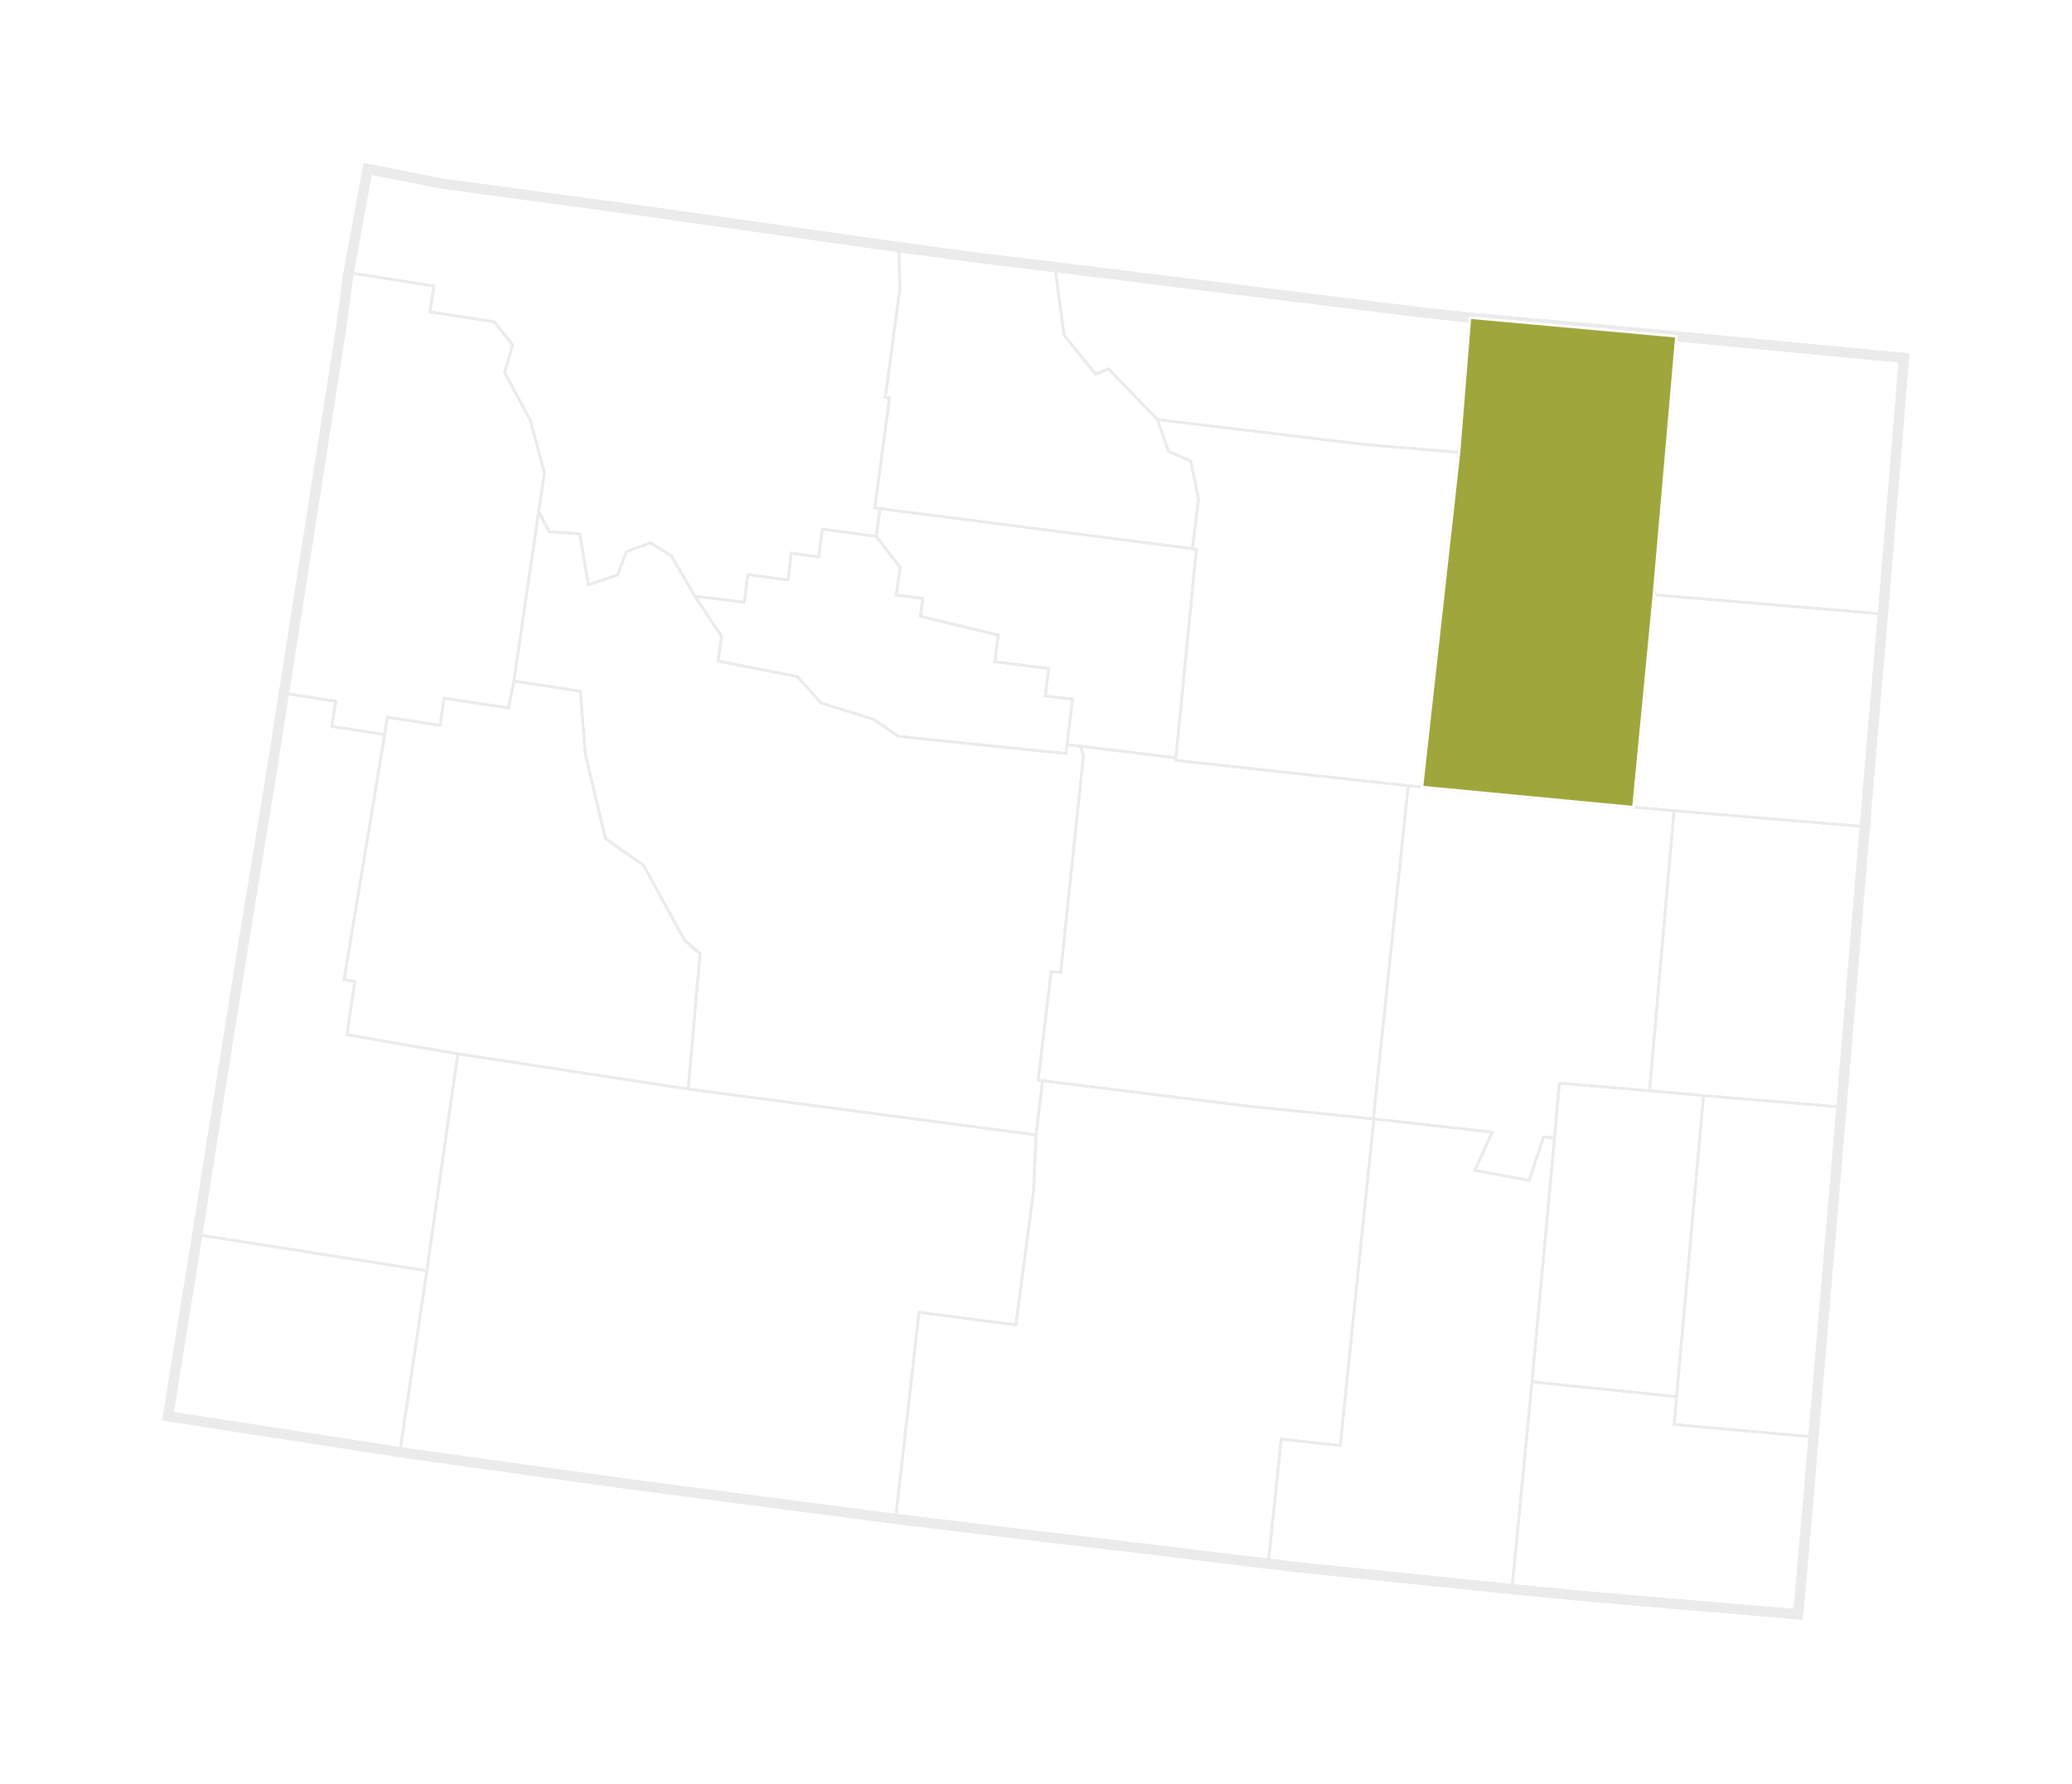
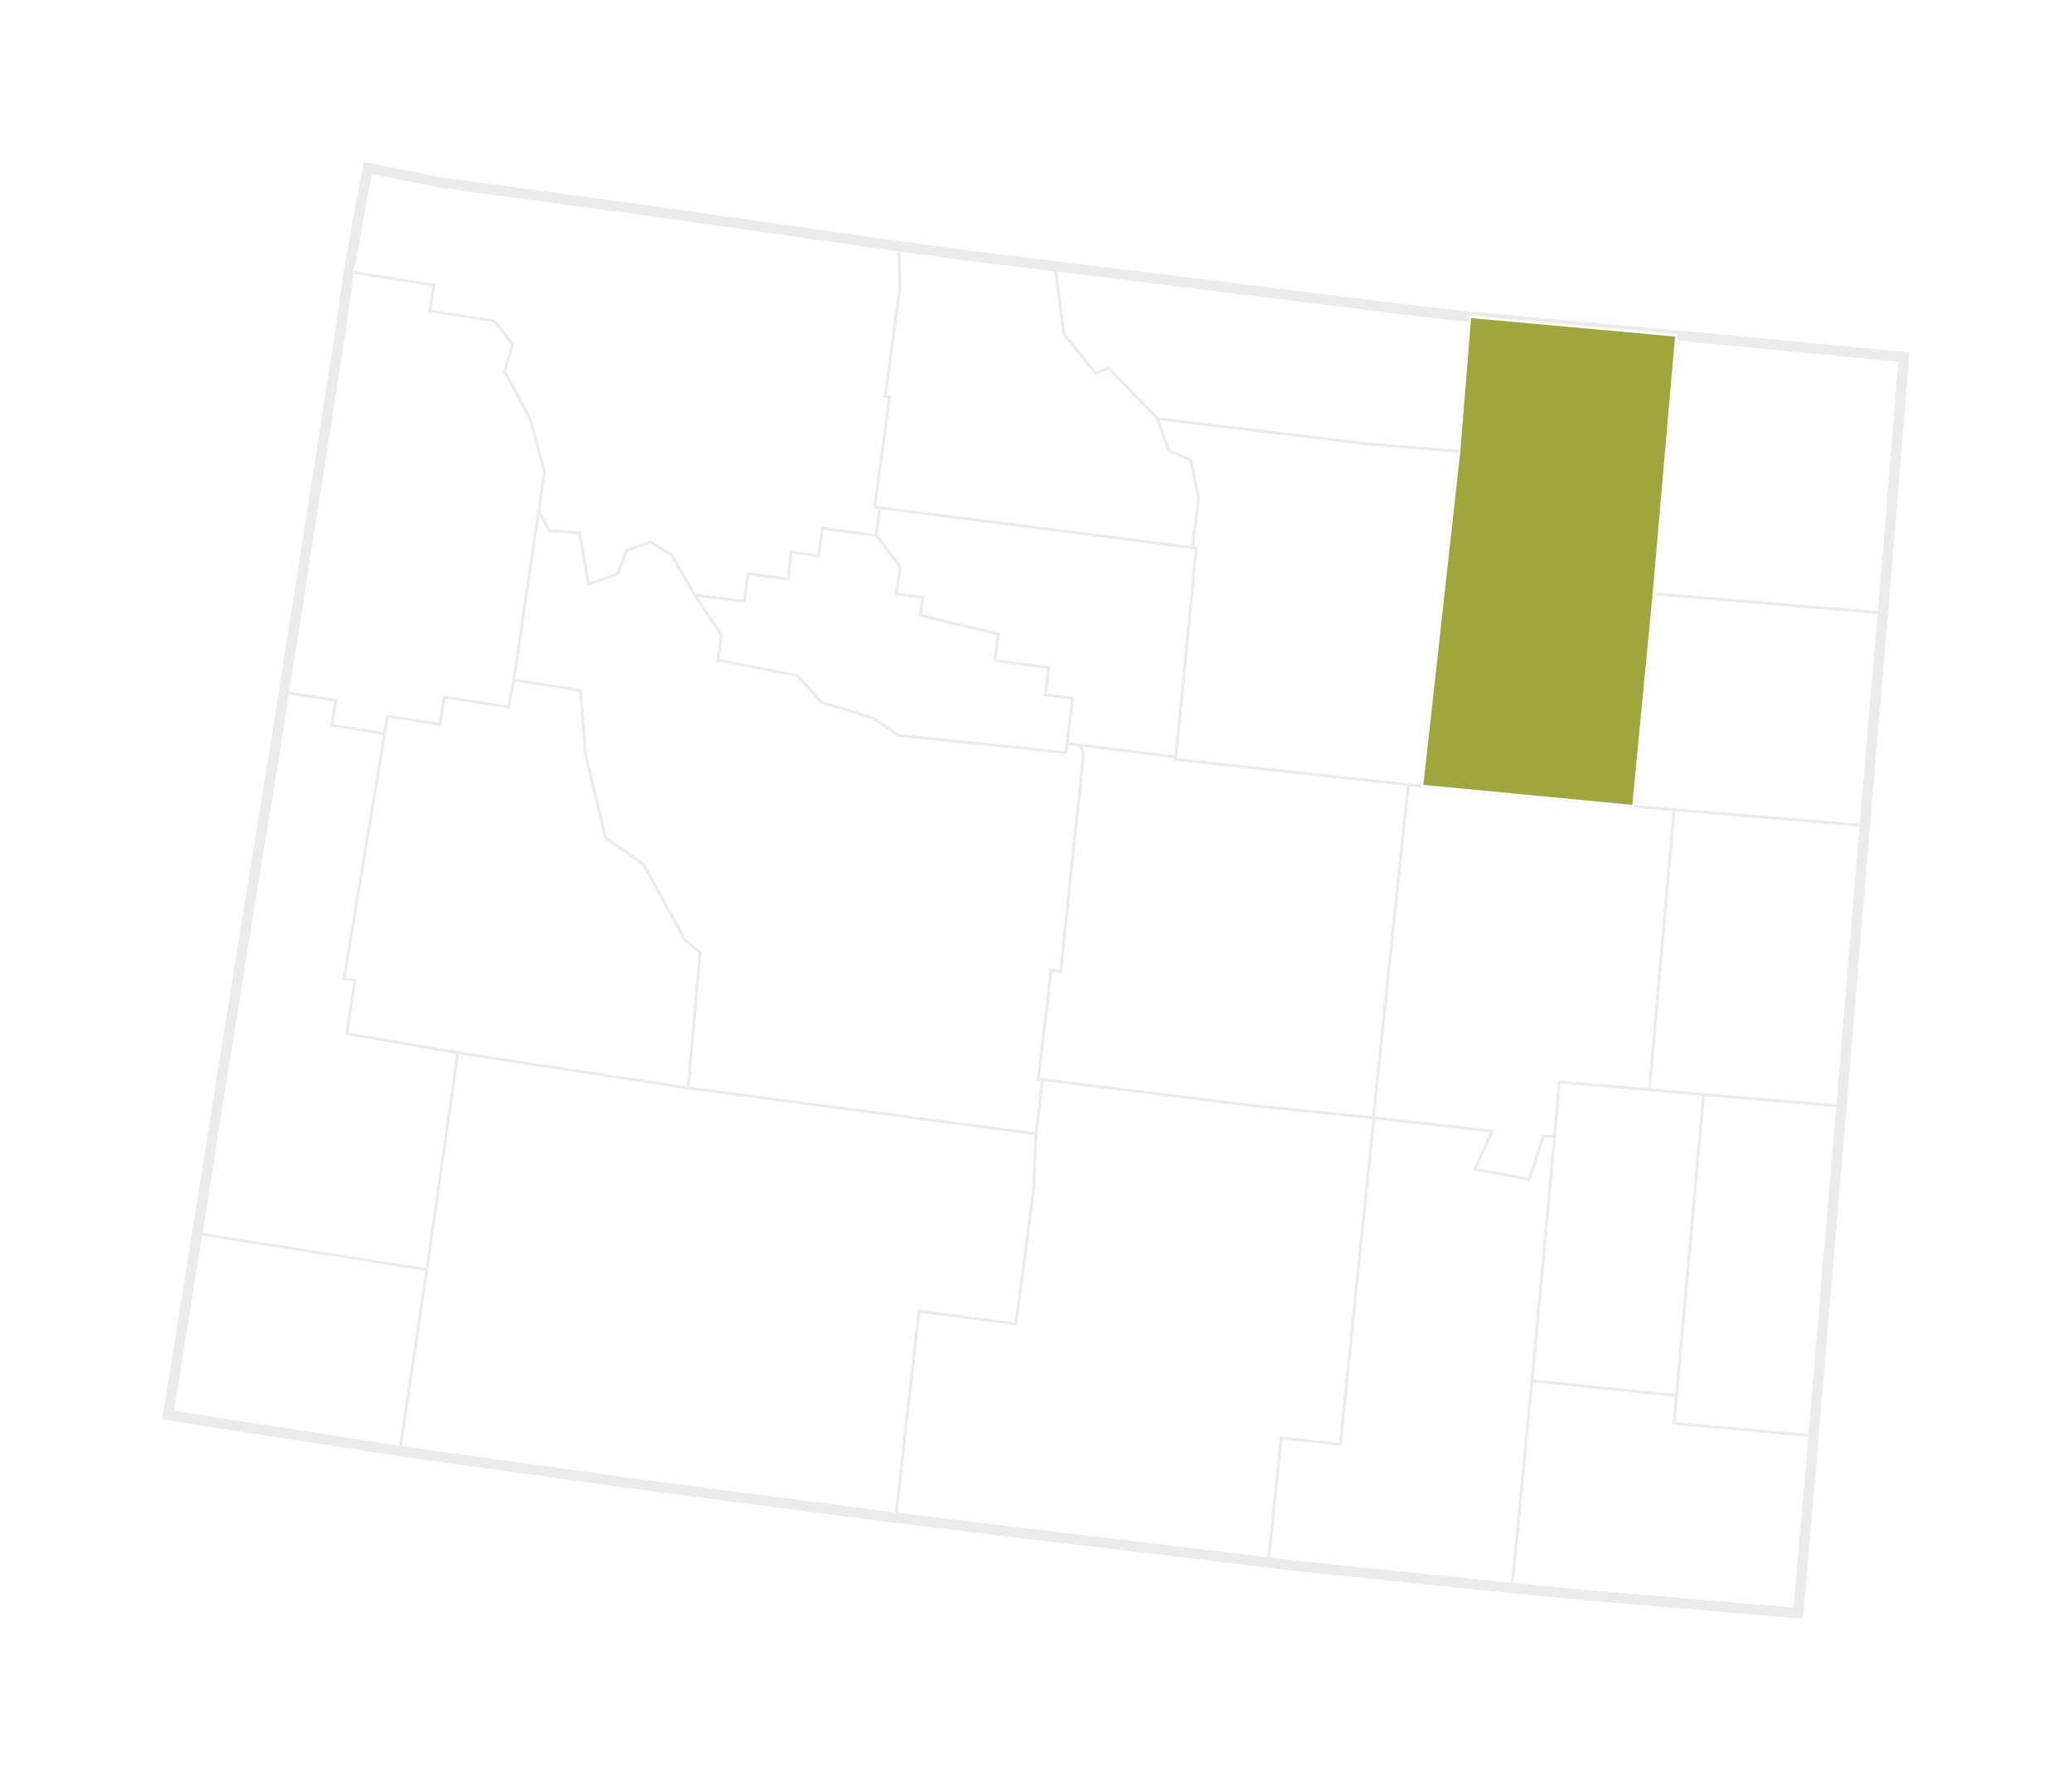
- <svg xmlns="http://www.w3.org/2000/svg" class="case_studies-map" viewBox="289.208 155.888 123.31 106.001" version="1.1" style="height:355px;text-align:center;width:412.578px;perspective-origin:206.281px 177.5px;transform-origin:206.281px 177.5px;fill:rgba(0, 0, 0, 0);stroke:rgb(235, 235, 235);stroke-width:0.5px;">
+ <svg xmlns="http://www.w3.org/2000/svg" class="case_studies-map" viewBox="289.208 155.888 123.31 106.001" version="1.1" style="height:355px;text-align:center;perspective-origin:206.281px 177.5px;transform-origin:206.281px 177.5px;fill:rgba(0, 0, 0, 0);stroke:rgb(235, 235, 235);stroke-width:0.5px;">
  <g data-url="us-topology.json" data-object="states" data-mesh="true" data-filter="id === 'WY'" class="js-loaded topology" data-type="Topology" style="height:auto;overflow-x:visible;overflow-y:visible;text-align:center;width:auto;perspective-origin:0px 0px;transform-origin:0px 0px;fill:rgba(0, 0, 0, 0);stroke:rgb(235, 235, 235);stroke-width:2px;">
    <path d="M351.986,171.728L373.559,174.397L376.688,174.737L388.975,175.847L389.639,175.912L402.518,177.134L401.866,185.081L401.266,192.371L401.204,193.108L400.738,198.475L400.192,205.022L400.146,205.497L399.414,214.352L398.799,221.705L397.829,233.131L397.345,238.825L397.132,241.334L396.87,244.54L396.225,251.889L383.833,250.837L379.188,250.39L366.481,249.09L364.687,248.878L357.211,247.97L350.834,247.217L342.506,246.211L326.821,244.165L313.657,242.336L313.002,242.238L299.208,240.105L299.966,235.387L300.949,229.296L302.185,221.454L303.702,211.956L305.242,202.558L306.106,197.079L306.645,193.642L308.048,184.701L309.469,175.62L309.956,172.056L311.09,165.888L315.482,166.757L327.327,168.361L342.703,170.543L347.564,171.197Z" id="WY" class="feature zoomed" style="height:auto;overflow-x:visible;overflow-y:visible;text-align:center;width:auto;perspective-origin:0px 0px;transform-origin:0px 0px;fill:rgba(0, 0, 0, 0);stroke:rgb(235, 235, 235);stroke-width:2px;vector-effect:non-scaling-stroke;" />
    <path d="M309.956,172.056L311.09,165.888M309.469,175.62L309.956,172.056M311.09,165.888L315.482,166.757L327.327,168.361M389.639,175.912L402.518,177.134M351.986,171.728L373.559,174.397M347.564,171.197L351.986,171.728M388.975,175.847L389.639,175.912M376.688,174.737L388.975,175.847M373.559,174.397L376.688,174.737M342.703,170.543L347.564,171.197M327.327,168.361L342.703,170.543M306.645,193.642L308.048,184.701L309.469,175.62M303.702,211.956L305.242,202.558L306.106,197.079L306.645,193.642M402.518,177.134L401.866,185.081L401.266,192.371L401.204,193.108M401.204,193.108L400.738,198.475L400.192,205.022L400.146,205.497L399.414,214.352M313.002,242.238L299.208,240.105L299.966,235.387L300.949,229.296L302.185,221.454M302.185,221.454L303.702,211.956M399.414,214.352L398.799,221.705L397.829,233.131L397.345,238.825M364.687,248.878L357.211,247.97M357.211,247.97L350.834,247.217M350.834,247.217L342.506,246.211M379.188,250.39L366.481,249.09M366.481,249.09L364.687,248.878M342.506,246.211L326.821,244.165M326.821,244.165L313.657,242.336M313.657,242.336L313.002,242.238M397.345,238.825L397.132,241.334L396.87,244.54L396.225,251.889M396.225,251.889L383.833,250.837M383.833,250.837L379.188,250.39" class="mesh" style="height:auto;overflow-x:visible;overflow-y:visible;text-align:center;width:auto;perspective-origin:0px 0px;transform-origin:0px 0px;fill:rgba(0, 0, 0, 0);stroke:rgb(235, 235, 235);stroke-width:2px;vector-effect:non-scaling-stroke;" />
  </g>
  <g data-url="us-topology.json" data-object="counties" data-filter="properties.state === 'WY'" data-mesh="true" class="js-loaded topology" data-type="Topology" style="height:auto;overflow-x:visible;overflow-y:visible;text-align:center;width:auto;perspective-origin:0px 0px;transform-origin:0px 0px;fill:rgba(0, 0, 0, 0);stroke:rgb(235, 235, 235);stroke-width:0.5px;">
    <path d="M342.703,170.543L342.765,172.983L341.894,179.483L342.144,179.518L341.269,186.059L341.578,186.1L341.353,187.754L338.153,187.321L337.93,188.971L336.292,188.748L336.116,190.351L333.718,190.027L333.505,191.674L330.564,191.313L329.152,188.893L327.909,188.137L326.489,188.656L325.968,190.036L324.226,190.637L323.704,187.593L321.894,187.477L321.266,186.275L321.61,183.965L320.766,180.835L319.237,177.992L319.723,176.375L318.624,174.985L314.791,174.399L315.031,172.856L309.956,172.056L311.09,165.888L315.482,166.758L327.327,168.362Z" id="56029" class="feature" style="height:auto;overflow-x:visible;overflow-y:visible;text-align:center;width:auto;perspective-origin:0px 0px;transform-origin:0px 0px;fill:rgba(0, 0, 0, 0);stroke:rgb(235, 235, 235);stroke-width:0.5px;vector-effect:non-scaling-stroke;" />
    <path d="M351.986,171.728L352.534,175.778L354.415,178.096L355.181,177.784L358.094,180.802L358.755,182.7L360.067,183.264L360.535,185.539L360.168,188.483L341.578,186.1L341.269,186.059L342.144,179.518L341.894,179.483L342.765,172.983L342.703,170.543L347.564,171.197Z" id="56003" class="feature" style="height:auto;overflow-x:visible;overflow-y:visible;text-align:center;width:auto;perspective-origin:0px 0px;transform-origin:0px 0px;fill:rgba(0, 0, 0, 0);stroke:rgb(235, 235, 235);stroke-width:0.5px;vector-effect:non-scaling-stroke;" />
    <path d="M388.975,175.847L387.635,191.223L386.418,203.866L373.834,202.664L376.041,182.751L376.688,174.737Z" id="56005" class="feature" style="height:auto;overflow-x:visible;overflow-y:visible;text-align:center;width:auto;perspective-origin:0px 0px;transform-origin:0px 0px;fill:rgba(0, 0, 0, 0);stroke:rgb(235, 235, 235);stroke-width:0.5px;vector-effect:non-scaling-stroke;" />
    <path d="M373.559,174.397L376.688,174.737L376.041,182.751L370.493,182.294L358.094,180.802L355.181,177.784L354.415,178.096L352.534,175.778L351.986,171.728Z" id="56033" class="feature" style="height:auto;overflow-x:visible;overflow-y:visible;text-align:center;width:auto;perspective-origin:0px 0px;transform-origin:0px 0px;fill:rgba(0, 0, 0, 0);stroke:rgb(235, 235, 235);stroke-width:0.5px;vector-effect:non-scaling-stroke;" />
    <path d="M389.639,175.912L402.518,177.135L401.866,185.081L401.266,192.371L387.635,191.223L388.975,175.847Z" id="56011" class="feature" style="height:auto;overflow-x:visible;overflow-y:visible;text-align:center;width:auto;perspective-origin:0px 0px;transform-origin:0px 0px;fill:rgba(0, 0, 0, 0);stroke:rgb(235, 235, 235);stroke-width:0.5px;vector-effect:non-scaling-stroke;" />
    <path d="M321.266,186.275L319.789,196.355L319.472,197.958L315.642,197.379L315.396,198.994L312.264,198.506L312.099,199.545L308.954,199.056L309.188,197.565L306.106,197.08L306.645,193.643L308.048,184.701L309.469,175.62L309.956,172.056L315.031,172.856L314.791,174.399L318.624,174.985L319.723,176.375L319.237,177.992L320.766,180.835L321.61,183.965Z" id="56039" class="feature" style="height:auto;overflow-x:visible;overflow-y:visible;text-align:center;width:auto;perspective-origin:0px 0px;transform-origin:0px 0px;fill:rgba(0, 0, 0, 0);stroke:rgb(235, 235, 235);stroke-width:0.5px;vector-effect:non-scaling-stroke;" />
    <path d="M376.041,182.751L373.834,202.664L373.015,202.586L359.172,201.077L359.189,200.929L360.407,188.51L360.168,188.483L360.535,185.539L360.067,183.264L358.755,182.7L358.094,180.802L370.493,182.294Z" id="56019" class="feature" style="height:auto;overflow-x:visible;overflow-y:visible;text-align:center;width:auto;perspective-origin:0px 0px;transform-origin:0px 0px;fill:rgba(0, 0, 0, 0);stroke:rgb(235, 235, 235);stroke-width:0.5px;vector-effect:non-scaling-stroke;" />
    <path d="M401.266,192.371L401.204,193.108L400.738,198.475L400.192,205.022L388.834,204.073L386.418,203.866L387.635,191.223Z" id="56045" class="feature" style="height:auto;overflow-x:visible;overflow-y:visible;text-align:center;width:auto;perspective-origin:0px 0px;transform-origin:0px 0px;fill:rgba(0, 0, 0, 0);stroke:rgb(235, 235, 235);stroke-width:0.5px;vector-effect:non-scaling-stroke;" />
    <path d="M360.168,188.483L360.407,188.51L359.189,200.929L353.516,200.236L352.709,200.137L353.04,197.436L351.419,197.247L351.626,195.613L348.415,195.21L348.616,193.624L343.986,192.508L344.129,191.449L342.541,191.239L342.78,189.6L341.353,187.754L341.578,186.1Z" id="56043" class="feature" style="height:auto;overflow-x:visible;overflow-y:visible;text-align:center;width:auto;perspective-origin:0px 0px;transform-origin:0px 0px;fill:rgba(0, 0, 0, 0);stroke:rgb(235, 235, 235);stroke-width:0.5px;vector-effect:non-scaling-stroke;" />
    <path d="M341.353,187.754L342.78,189.6L342.541,191.239L344.129,191.449L343.986,192.508L348.616,193.624L348.415,195.21L351.626,195.613L351.419,197.247L353.04,197.436L352.709,200.137L352.643,200.673L342.67,199.647L341.188,198.632L338.075,197.666L336.668,196.094L331.942,195.17L332.148,193.694L330.564,191.313L333.505,191.674L333.718,190.027L336.116,190.351L336.292,188.748L337.93,188.971L338.153,187.321Z" id="56017" class="feature" style="height:auto;overflow-x:visible;overflow-y:visible;text-align:center;width:auto;perspective-origin:0px 0px;transform-origin:0px 0px;fill:rgba(0, 0, 0, 0);stroke:rgb(235, 235, 235);stroke-width:0.5px;vector-effect:non-scaling-stroke;" />
    <path d="M330.564,191.313L332.148,193.694L331.942,195.17L336.668,196.094L338.075,197.666L341.188,198.632L342.67,199.647L352.643,200.673L352.709,200.137L353.516,200.236L353.687,200.793L352.332,213.701L351.764,213.631L350.993,220.108L351.252,220.14L350.864,223.362L330.161,220.635L330.874,212.578L329.954,211.794L327.512,207.332L325.242,205.732L324.052,200.765L323.747,196.968L319.789,196.355L321.266,186.275L321.894,187.477L323.704,187.593L324.226,190.637L325.968,190.036L326.489,188.656L327.909,188.137L329.152,188.893Z" id="56013" class="feature" style="height:auto;overflow-x:visible;overflow-y:visible;text-align:center;width:auto;perspective-origin:0px 0px;transform-origin:0px 0px;fill:rgba(0, 0, 0, 0);stroke:rgb(235, 235, 235);stroke-width:0.5px;vector-effect:non-scaling-stroke;" />
    <path d="M400.192,205.022L400.146,205.497L399.414,214.352L398.799,221.705L390.591,221.022L387.373,220.735L388.834,204.073Z" id="56027" class="feature" style="height:auto;overflow-x:visible;overflow-y:visible;text-align:center;width:auto;perspective-origin:0px 0px;transform-origin:0px 0px;fill:rgba(0, 0, 0, 0);stroke:rgb(235, 235, 235);stroke-width:0.5px;vector-effect:non-scaling-stroke;" />
    <path d="M388.834,204.073L387.373,220.735L382.008,220.285L381.723,223.545L381.067,223.486L380.213,226.07L376.982,225.471L378.013,223.198L370.969,222.411L370.939,222.409L373.015,202.586L373.834,202.664L386.418,203.866Z" id="56009" class="feature" style="height:auto;overflow-x:visible;overflow-y:visible;text-align:center;width:auto;perspective-origin:0px 0px;transform-origin:0px 0px;fill:rgba(0, 0, 0, 0);stroke:rgb(235, 235, 235);stroke-width:0.5px;vector-effect:non-scaling-stroke;" />
    <path d="M359.189,200.929L359.172,201.077L373.015,202.586L370.939,222.409L363.457,221.648L351.252,220.14L350.993,220.108L351.764,213.631L352.332,213.701L353.687,200.793L353.516,200.236Z" id="56025" class="feature" style="height:auto;overflow-x:visible;overflow-y:visible;text-align:center;width:auto;perspective-origin:0px 0px;transform-origin:0px 0px;fill:rgba(0, 0, 0, 0);stroke:rgb(235, 235, 235);stroke-width:0.5px;vector-effect:non-scaling-stroke;" />
    <path d="M330.161,220.635L316.455,218.539L309.856,217.405L310.321,214.225L309.685,214.127L312.099,199.545L312.264,198.506L315.396,198.994L315.642,197.379L319.472,197.958L319.789,196.355L323.747,196.968L324.052,200.765L325.242,205.732L327.512,207.332L329.954,211.794L330.874,212.578Z" id="56035" class="feature" style="height:auto;overflow-x:visible;overflow-y:visible;text-align:center;width:auto;perspective-origin:0px 0px;transform-origin:0px 0px;fill:rgba(0, 0, 0, 0);stroke:rgb(235, 235, 235);stroke-width:0.5px;vector-effect:non-scaling-stroke;" />
    <path d="M312.099,199.545L309.685,214.127L310.321,214.225L309.856,217.405L316.455,218.539L314.609,231.444L300.948,229.297L302.185,221.454L303.702,211.956L305.242,202.558L306.106,197.08L309.188,197.565L308.954,199.056Z" id="56023" class="feature" style="height:auto;overflow-x:visible;overflow-y:visible;text-align:center;width:auto;perspective-origin:0px 0px;transform-origin:0px 0px;fill:rgba(0, 0, 0, 0);stroke:rgb(235, 235, 235);stroke-width:0.5px;vector-effect:non-scaling-stroke;" />
    <path d="M398.799,221.705L397.829,233.131L397.345,238.825L397.132,241.334L388.844,240.593L388.985,238.939L390.591,221.022Z" id="56015" class="feature" style="height:auto;overflow-x:visible;overflow-y:visible;text-align:center;width:auto;perspective-origin:0px 0px;transform-origin:0px 0px;fill:rgba(0, 0, 0, 0);stroke:rgb(235, 235, 235);stroke-width:0.5px;vector-effect:non-scaling-stroke;" />
    <path d="M390.591,221.022L388.985,238.939L380.381,238.054L381.723,223.545L382.008,220.285L387.373,220.735Z" id="56031" class="feature" style="height:auto;overflow-x:visible;overflow-y:visible;text-align:center;width:auto;perspective-origin:0px 0px;transform-origin:0px 0px;fill:rgba(0, 0, 0, 0);stroke:rgb(235, 235, 235);stroke-width:0.5px;vector-effect:non-scaling-stroke;" />
    <path d="M370.939,222.409L370.969,222.411L368.972,241.844L365.455,241.463L364.687,248.879L357.211,247.97L350.834,247.217L342.506,246.211L343.901,233.917L349.667,234.667L350.724,226.637L350.864,223.362L351.252,220.14L363.457,221.648Z" id="56007" class="feature" style="height:auto;overflow-x:visible;overflow-y:visible;text-align:center;width:auto;perspective-origin:0px 0px;transform-origin:0px 0px;fill:rgba(0, 0, 0, 0);stroke:rgb(235, 235, 235);stroke-width:0.5px;vector-effect:non-scaling-stroke;" />
    <path d="M381.723,223.545L380.381,238.054L379.188,250.39L366.481,249.09L364.687,248.879L365.455,241.463L368.972,241.844L370.969,222.411L378.013,223.198L376.982,225.471L380.213,226.07L381.067,223.486Z" id="56001" class="feature" style="height:auto;overflow-x:visible;overflow-y:visible;text-align:center;width:auto;perspective-origin:0px 0px;transform-origin:0px 0px;fill:rgba(0, 0, 0, 0);stroke:rgb(235, 235, 235);stroke-width:0.5px;vector-effect:non-scaling-stroke;" />
    <path d="M330.161,220.635L350.864,223.362L350.724,226.637L349.667,234.667L343.901,233.917L342.506,246.211L326.821,244.165L313.657,242.336L313.002,242.238L314.609,231.444L316.455,218.539Z" id="56037" class="feature" style="height:auto;overflow-x:visible;overflow-y:visible;text-align:center;width:auto;perspective-origin:0px 0px;transform-origin:0px 0px;fill:rgba(0, 0, 0, 0);stroke:rgb(235, 235, 235);stroke-width:0.5px;vector-effect:non-scaling-stroke;" />
    <path d="M388.985,238.939L388.844,240.593L397.132,241.334L396.87,244.54L396.225,251.889L383.833,250.837L379.188,250.39L380.381,238.054Z" id="56021" class="feature" style="height:auto;overflow-x:visible;overflow-y:visible;text-align:center;width:auto;perspective-origin:0px 0px;transform-origin:0px 0px;fill:rgba(0, 0, 0, 0);stroke:rgb(235, 235, 235);stroke-width:0.5px;vector-effect:non-scaling-stroke;" />
    <path d="M314.609,231.444L313.002,242.238L299.208,240.105L299.966,235.387L300.948,229.297Z" id="56041" class="feature" style="height:auto;overflow-x:visible;overflow-y:visible;text-align:center;width:auto;perspective-origin:0px 0px;transform-origin:0px 0px;fill:rgba(0, 0, 0, 0);stroke:rgb(235, 235, 235);stroke-width:0.5px;vector-effect:non-scaling-stroke;" />
    <path d="M321.266,186.275L321.61,183.965L320.766,180.835L319.237,177.992L319.723,176.375L318.624,174.985L314.791,174.399L315.031,172.856L309.956,172.056L311.09,165.888M309.469,175.62L309.956,172.056M311.09,165.888L315.482,166.758L327.327,168.362M389.639,175.912L402.518,177.135M351.986,171.728L373.559,174.397M388.975,175.847L389.639,175.912M373.559,174.397L376.688,174.737M342.703,170.543L347.564,171.197M360.168,188.483L341.578,186.1M352.709,200.137L353.04,197.436L351.419,197.247L351.626,195.613L348.415,195.21L348.616,193.624L343.986,192.508L344.129,191.449L342.541,191.239L342.78,189.6L341.353,187.754M352.709,200.137L352.643,200.673L342.67,199.647L341.188,198.632L338.075,197.666L336.668,196.094L331.942,195.17L332.148,193.694L330.564,191.313M330.564,191.313L329.152,188.893L327.909,188.137L326.489,188.656L325.968,190.036L324.226,190.637L323.704,187.593L321.894,187.477L321.266,186.275M376.041,182.751L370.493,182.294L358.094,180.802M359.189,200.929L360.407,188.51L360.168,188.483M401.266,192.371L387.635,191.223M388.834,204.073L386.418,203.866M386.418,203.866L373.834,202.664M373.834,202.664L376.041,182.751M306.645,193.643L308.048,184.701L309.469,175.62M330.161,220.635L330.874,212.578L329.954,211.794L327.512,207.332L325.242,205.732L324.052,200.765L323.747,196.968L319.789,196.355M316.455,218.539L309.856,217.405L310.321,214.225L309.685,214.127L312.099,199.545M312.099,199.545L308.954,199.056L309.188,197.565L306.106,197.08M303.702,211.956L305.242,202.558L306.106,197.08L306.645,193.643M402.518,177.135L401.866,185.081L401.266,192.371L401.204,193.108M370.939,222.409L373.015,202.586M373.015,202.586L359.172,201.077L359.189,200.929M387.373,220.735L388.834,204.073M359.189,200.929L353.516,200.236M353.516,200.236L352.709,200.137M370.939,222.409L363.457,221.648L351.252,220.14M342.506,246.211L343.901,233.917L349.667,234.667L350.724,226.637L350.864,223.362M350.864,223.362L330.161,220.635M401.204,193.108L400.738,198.475L400.192,205.022L400.146,205.497L399.414,214.352M388.985,238.939L390.591,221.022M390.591,221.022L387.373,220.735M380.381,238.054L381.723,223.545M381.723,223.545L381.067,223.486L380.213,226.07L376.982,225.471L378.013,223.198L370.969,222.411M370.969,222.411L370.939,222.409M330.161,220.635L316.455,218.539M313.002,242.238L314.609,231.444M314.609,231.444L300.948,229.297M313.002,242.238L299.208,240.105L299.966,235.387L300.948,229.297L302.185,221.454M302.185,221.454L303.702,211.956M399.414,214.352L398.799,221.705L397.829,233.131L397.345,238.825M397.132,241.334L388.844,240.593L388.985,238.939M388.985,238.939L380.381,238.054M366.481,249.09L364.687,248.879M364.687,248.879L357.211,247.97M357.211,247.97L350.834,247.217M350.834,247.217L342.506,246.211M383.833,250.837L379.188,250.39M379.188,250.39L366.481,249.09M342.506,246.211L326.821,244.165M326.821,244.165L313.657,242.336M313.657,242.336L313.002,242.238M397.345,238.825L397.132,241.334L396.87,244.54L396.225,251.889M396.225,251.889L383.833,250.837M347.564,171.197L351.986,171.728L352.534,175.778L354.415,178.096L355.181,177.784L358.094,180.802M327.327,168.362L342.703,170.543L342.765,172.983L341.894,179.483L342.144,179.518L341.269,186.059L341.578,186.1M341.578,186.1L341.353,187.754M341.353,187.754L338.153,187.321L337.93,188.971L336.292,188.748L336.116,190.351L333.718,190.027L333.505,191.674L330.564,191.313M358.094,180.802L358.755,182.7L360.067,183.264L360.535,185.539L360.168,188.483M387.635,191.223L386.418,203.866M319.789,196.355L319.472,197.958L315.642,197.379L315.396,198.994L312.264,198.506L312.099,199.545M400.192,205.022L388.834,204.073M351.252,220.14L350.864,223.362M398.799,221.705L390.591,221.022M376.688,174.737L388.975,175.847M388.975,175.847L387.635,191.223M376.041,182.751L376.688,174.737M321.266,186.275L319.789,196.355M373.834,202.664L373.015,202.586M353.516,200.236L353.687,200.793L352.332,213.701L351.764,213.631L350.993,220.108L351.252,220.14M387.373,220.735L382.008,220.285L381.723,223.545M316.455,218.539L314.609,231.444M370.969,222.411L368.972,241.844L365.455,241.463L364.687,248.879M380.381,238.054L379.188,250.39" class="mesh" style="height:auto;overflow-x:visible;overflow-y:visible;text-align:center;width:auto;perspective-origin:0px 0px;transform-origin:0px 0px;fill:rgba(0, 0, 0, 0);stroke:rgb(235, 235, 235);stroke-width:0.5px;vector-effect:non-scaling-stroke;" />
  </g>
  <g data-url="us-topology.json" data-object="counties" data-filter="properties.state === 'WY' &amp;&amp; properties.name.match(/Campbell/)" class="case_studies-selected_counties js-loaded topology" data-type="Topology" style="height:auto;overflow-x:visible;overflow-y:visible;text-align:center;width:auto;perspective-origin:0px 0px;transform-origin:0px 0px;fill:rgba(0, 0, 0, 0);stroke:rgb(235, 235, 235);stroke-width:0.5px;">
    <path d="M388.975,175.847L387.635,191.223L386.418,203.866L373.834,202.664L376.041,182.751L376.688,174.737Z" id="56005" class="feature" style="height:auto;overflow-x:visible;overflow-y:visible;text-align:center;width:auto;perspective-origin:0px 0px;transform-origin:0px 0px;fill:rgb(159, 166, 59);stroke:rgb(255, 255, 255);stroke-width:0.5px;vector-effect:non-scaling-stroke;" />
  </g>
</svg>
